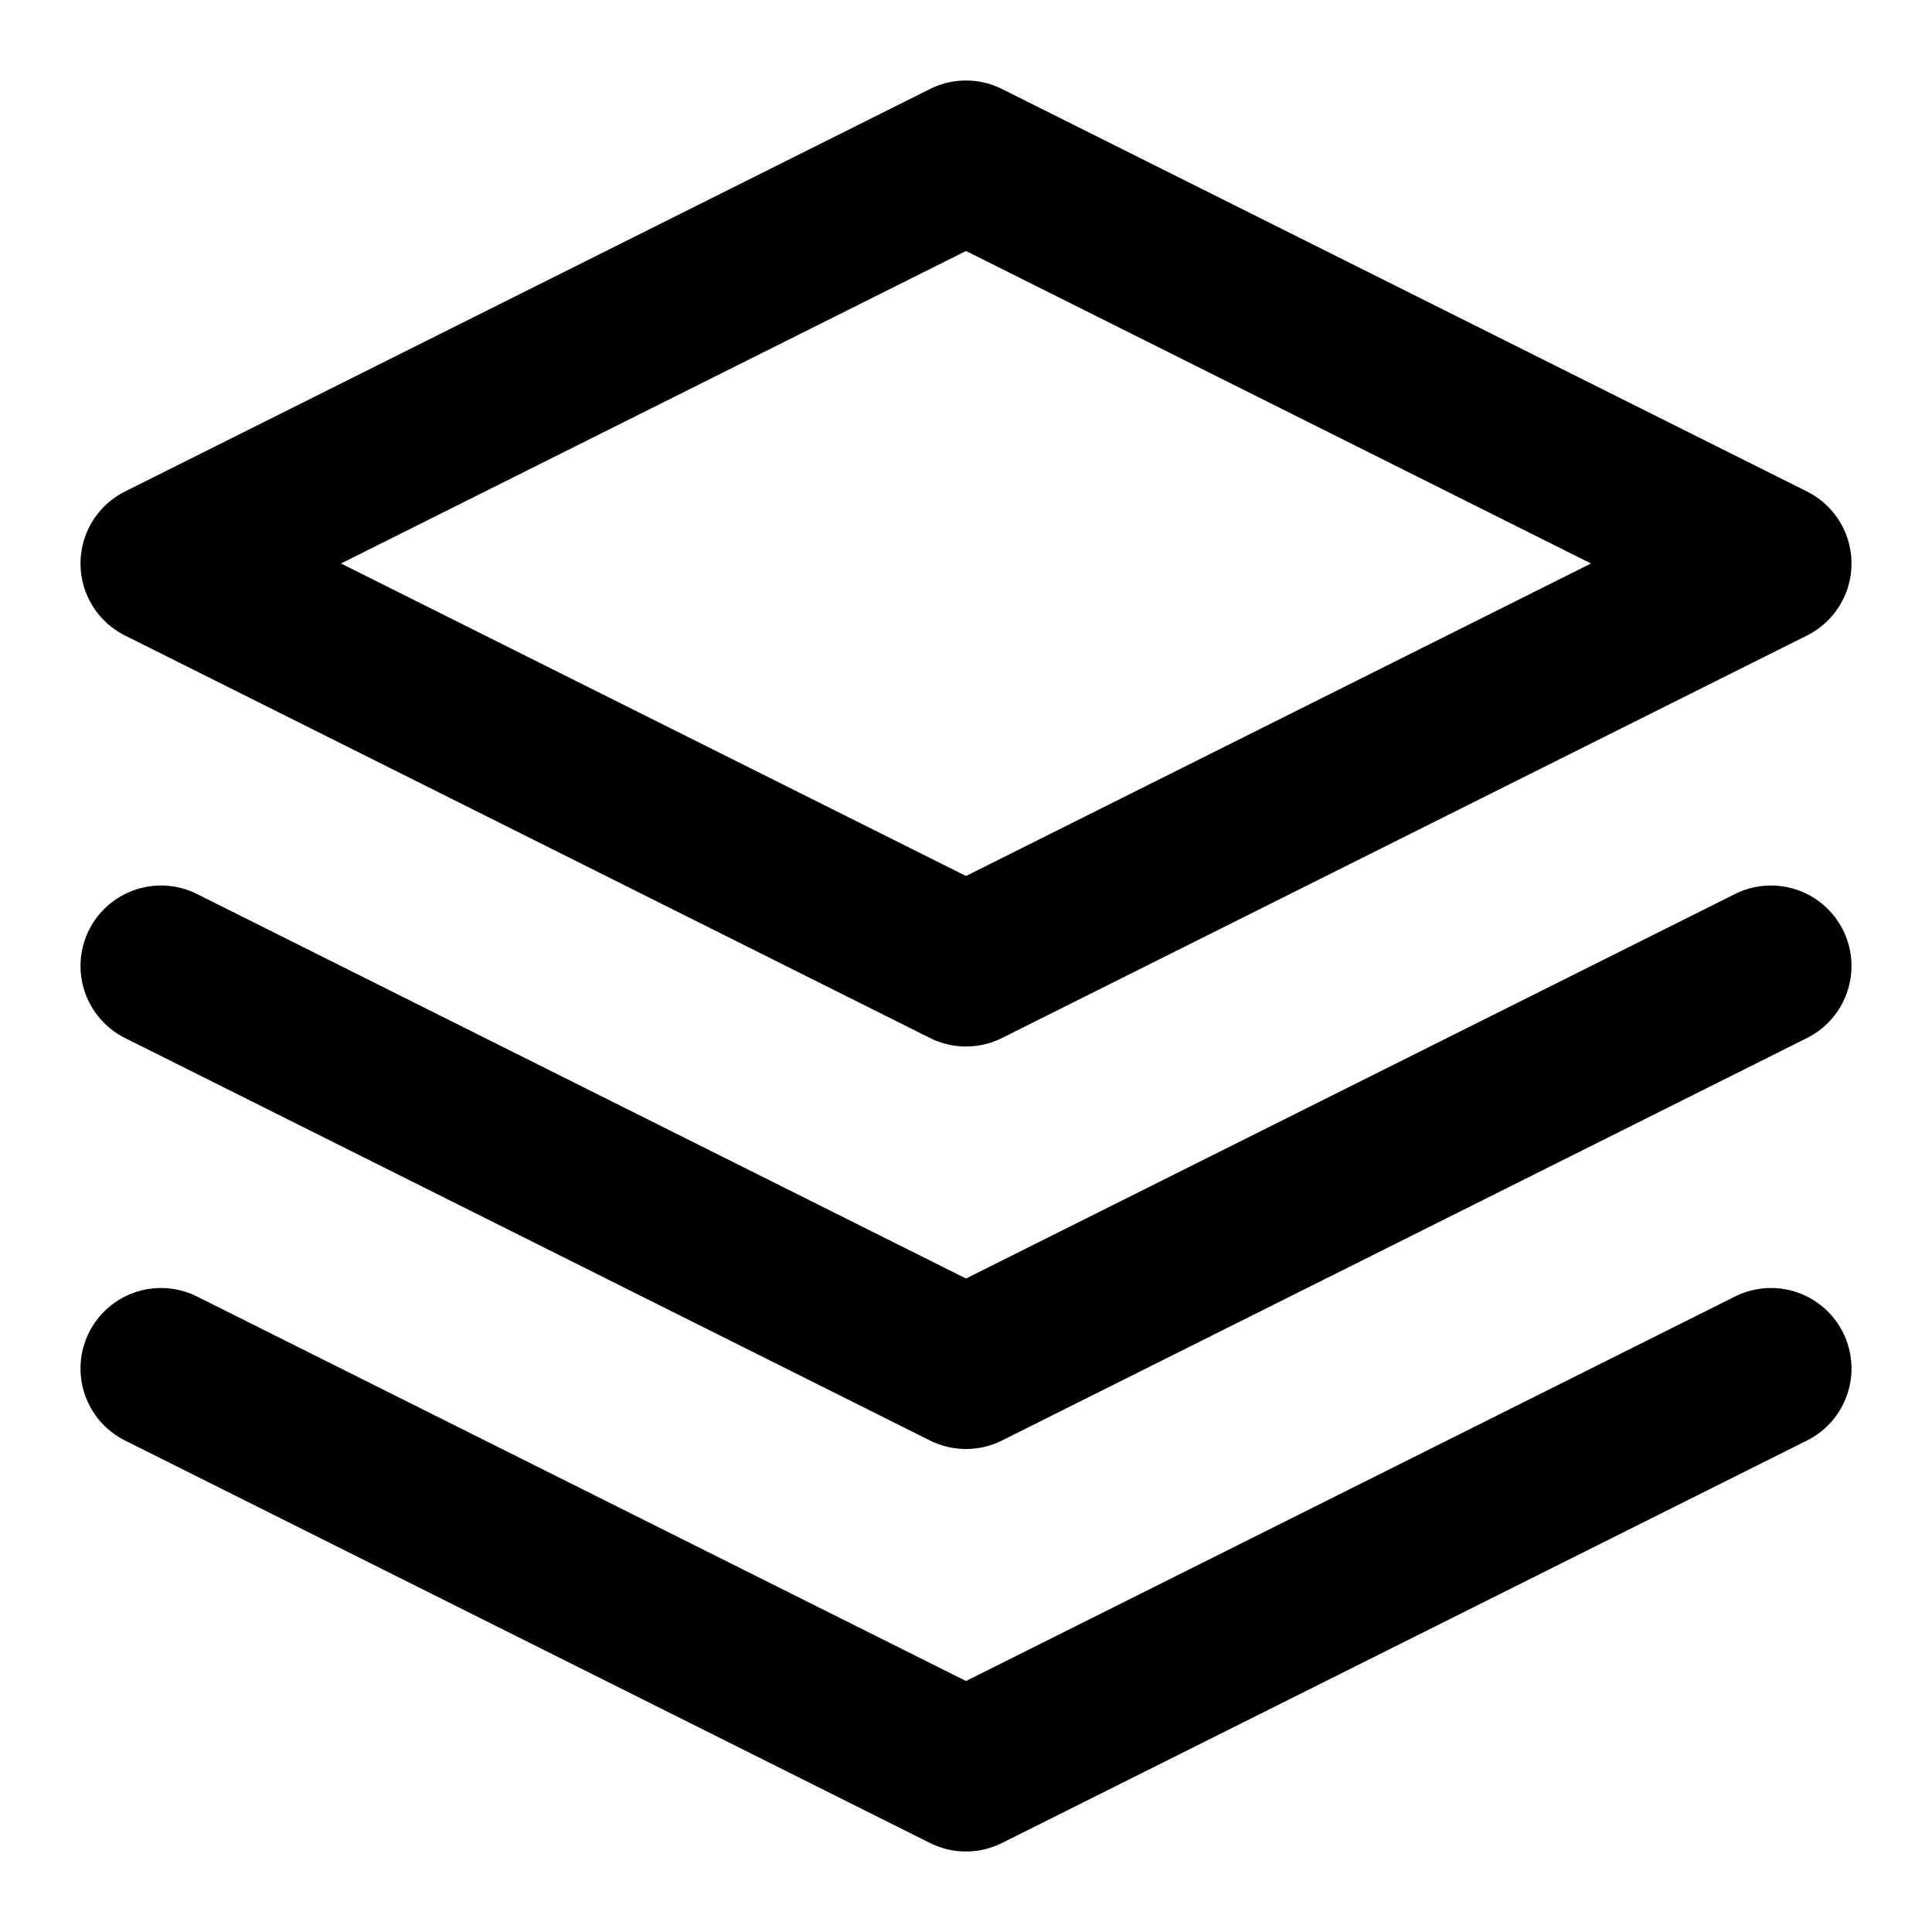
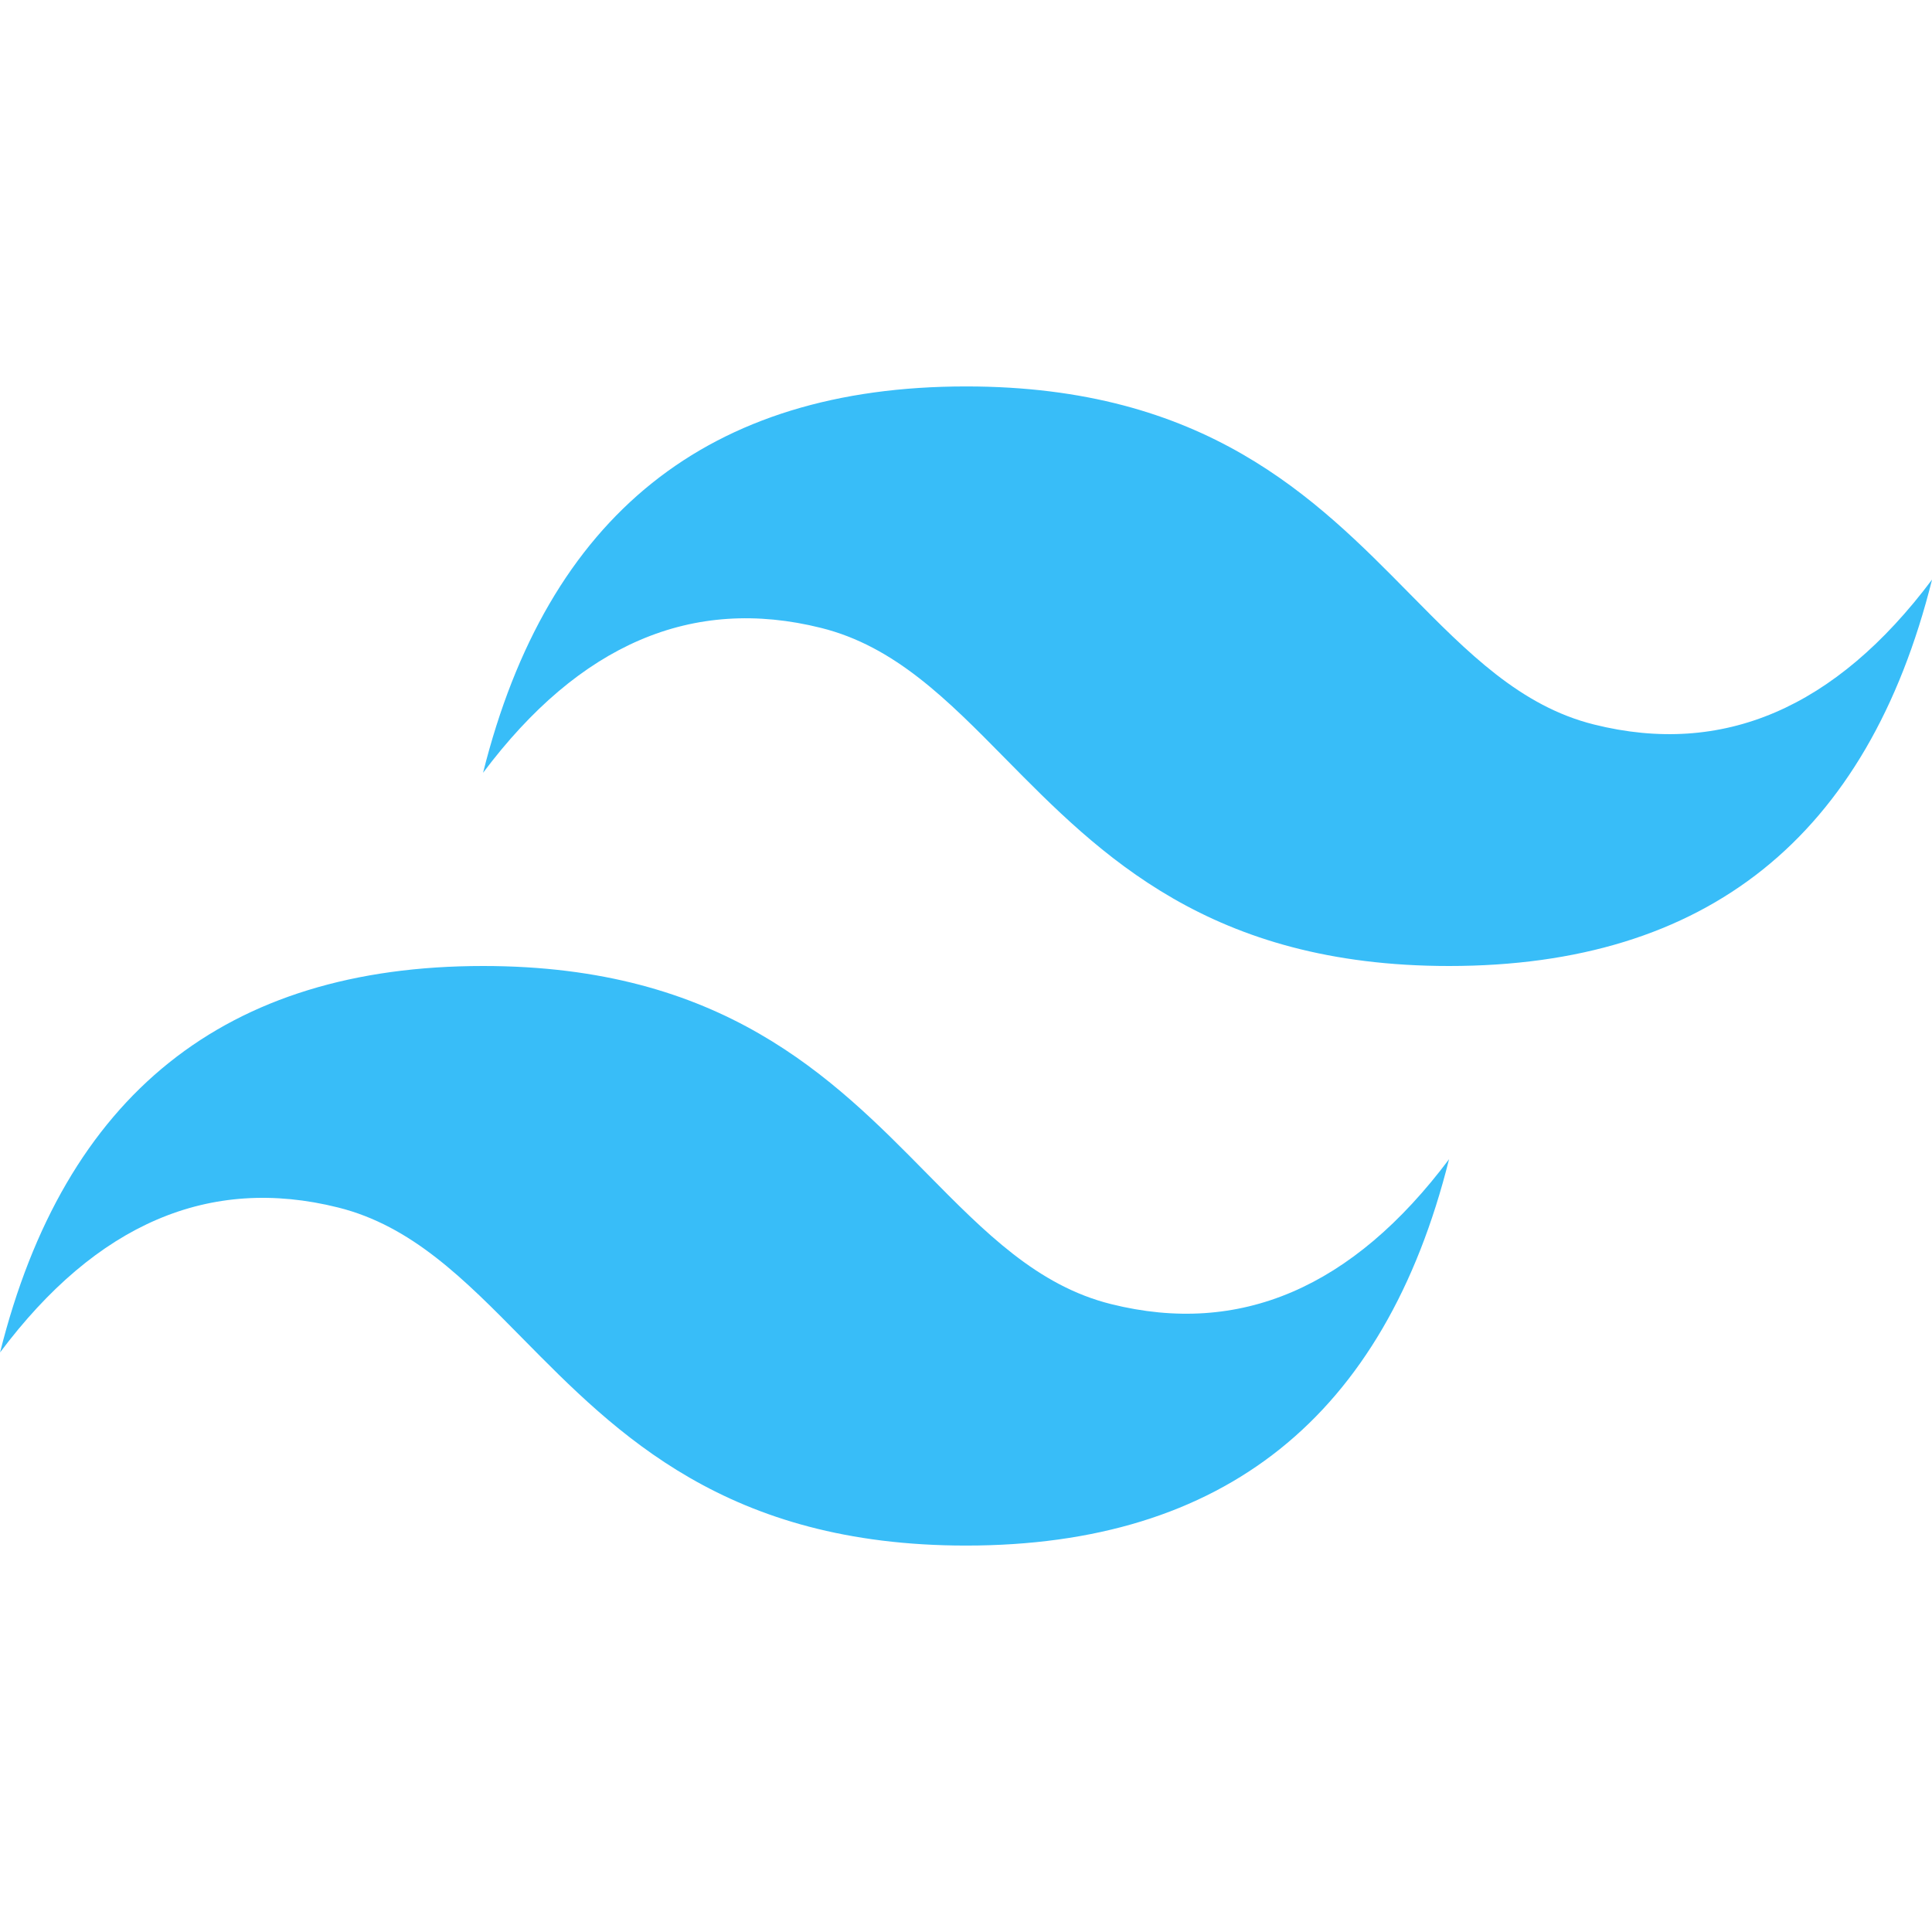
- <svg xmlns="http://www.w3.org/2000/svg" width="24" height="24" viewBox="0 0 24 24" fill="none" stroke="#000000" stroke-width="2" stroke-linecap="round" stroke-linejoin="round">
-   <path d="M12 2L2 7l10 5 10-5-10-5zM2 17l10 5 10-5M2 12l10 5 10-5" />
+ <svg xmlns="http://www.w3.org/2000/svg" viewBox="0 0 128 128">
+   <path d="M64.004 25.602c-17.067 0-27.73 8.53-32 25.597 6.398-8.531 13.867-11.73 22.398-9.597 4.871 1.214 8.352 4.746 12.207 8.66C72.883 56.629 80.145 64 96.004 64c17.066 0 27.73-8.531 32-25.602-6.399 8.536-13.867 11.735-22.399 9.602-4.87-1.215-8.347-4.746-12.207-8.66-6.27-6.367-13.53-13.738-29.394-13.738zM32.004 64c-17.066 0-27.73 8.531-32 25.602C6.402 81.066 13.87 77.867 22.402 80c4.871 1.215 8.352 4.746 12.207 8.66 6.274 6.367 13.536 13.738 29.395 13.738 17.066 0 27.73-8.53 32-25.597-6.399 8.531-13.867 11.73-22.399 9.597-4.87-1.214-8.347-4.746-12.207-8.66C55.128 71.371 47.868 64 32.004 64zm0 0" fill="#38bdf8" />
</svg>
